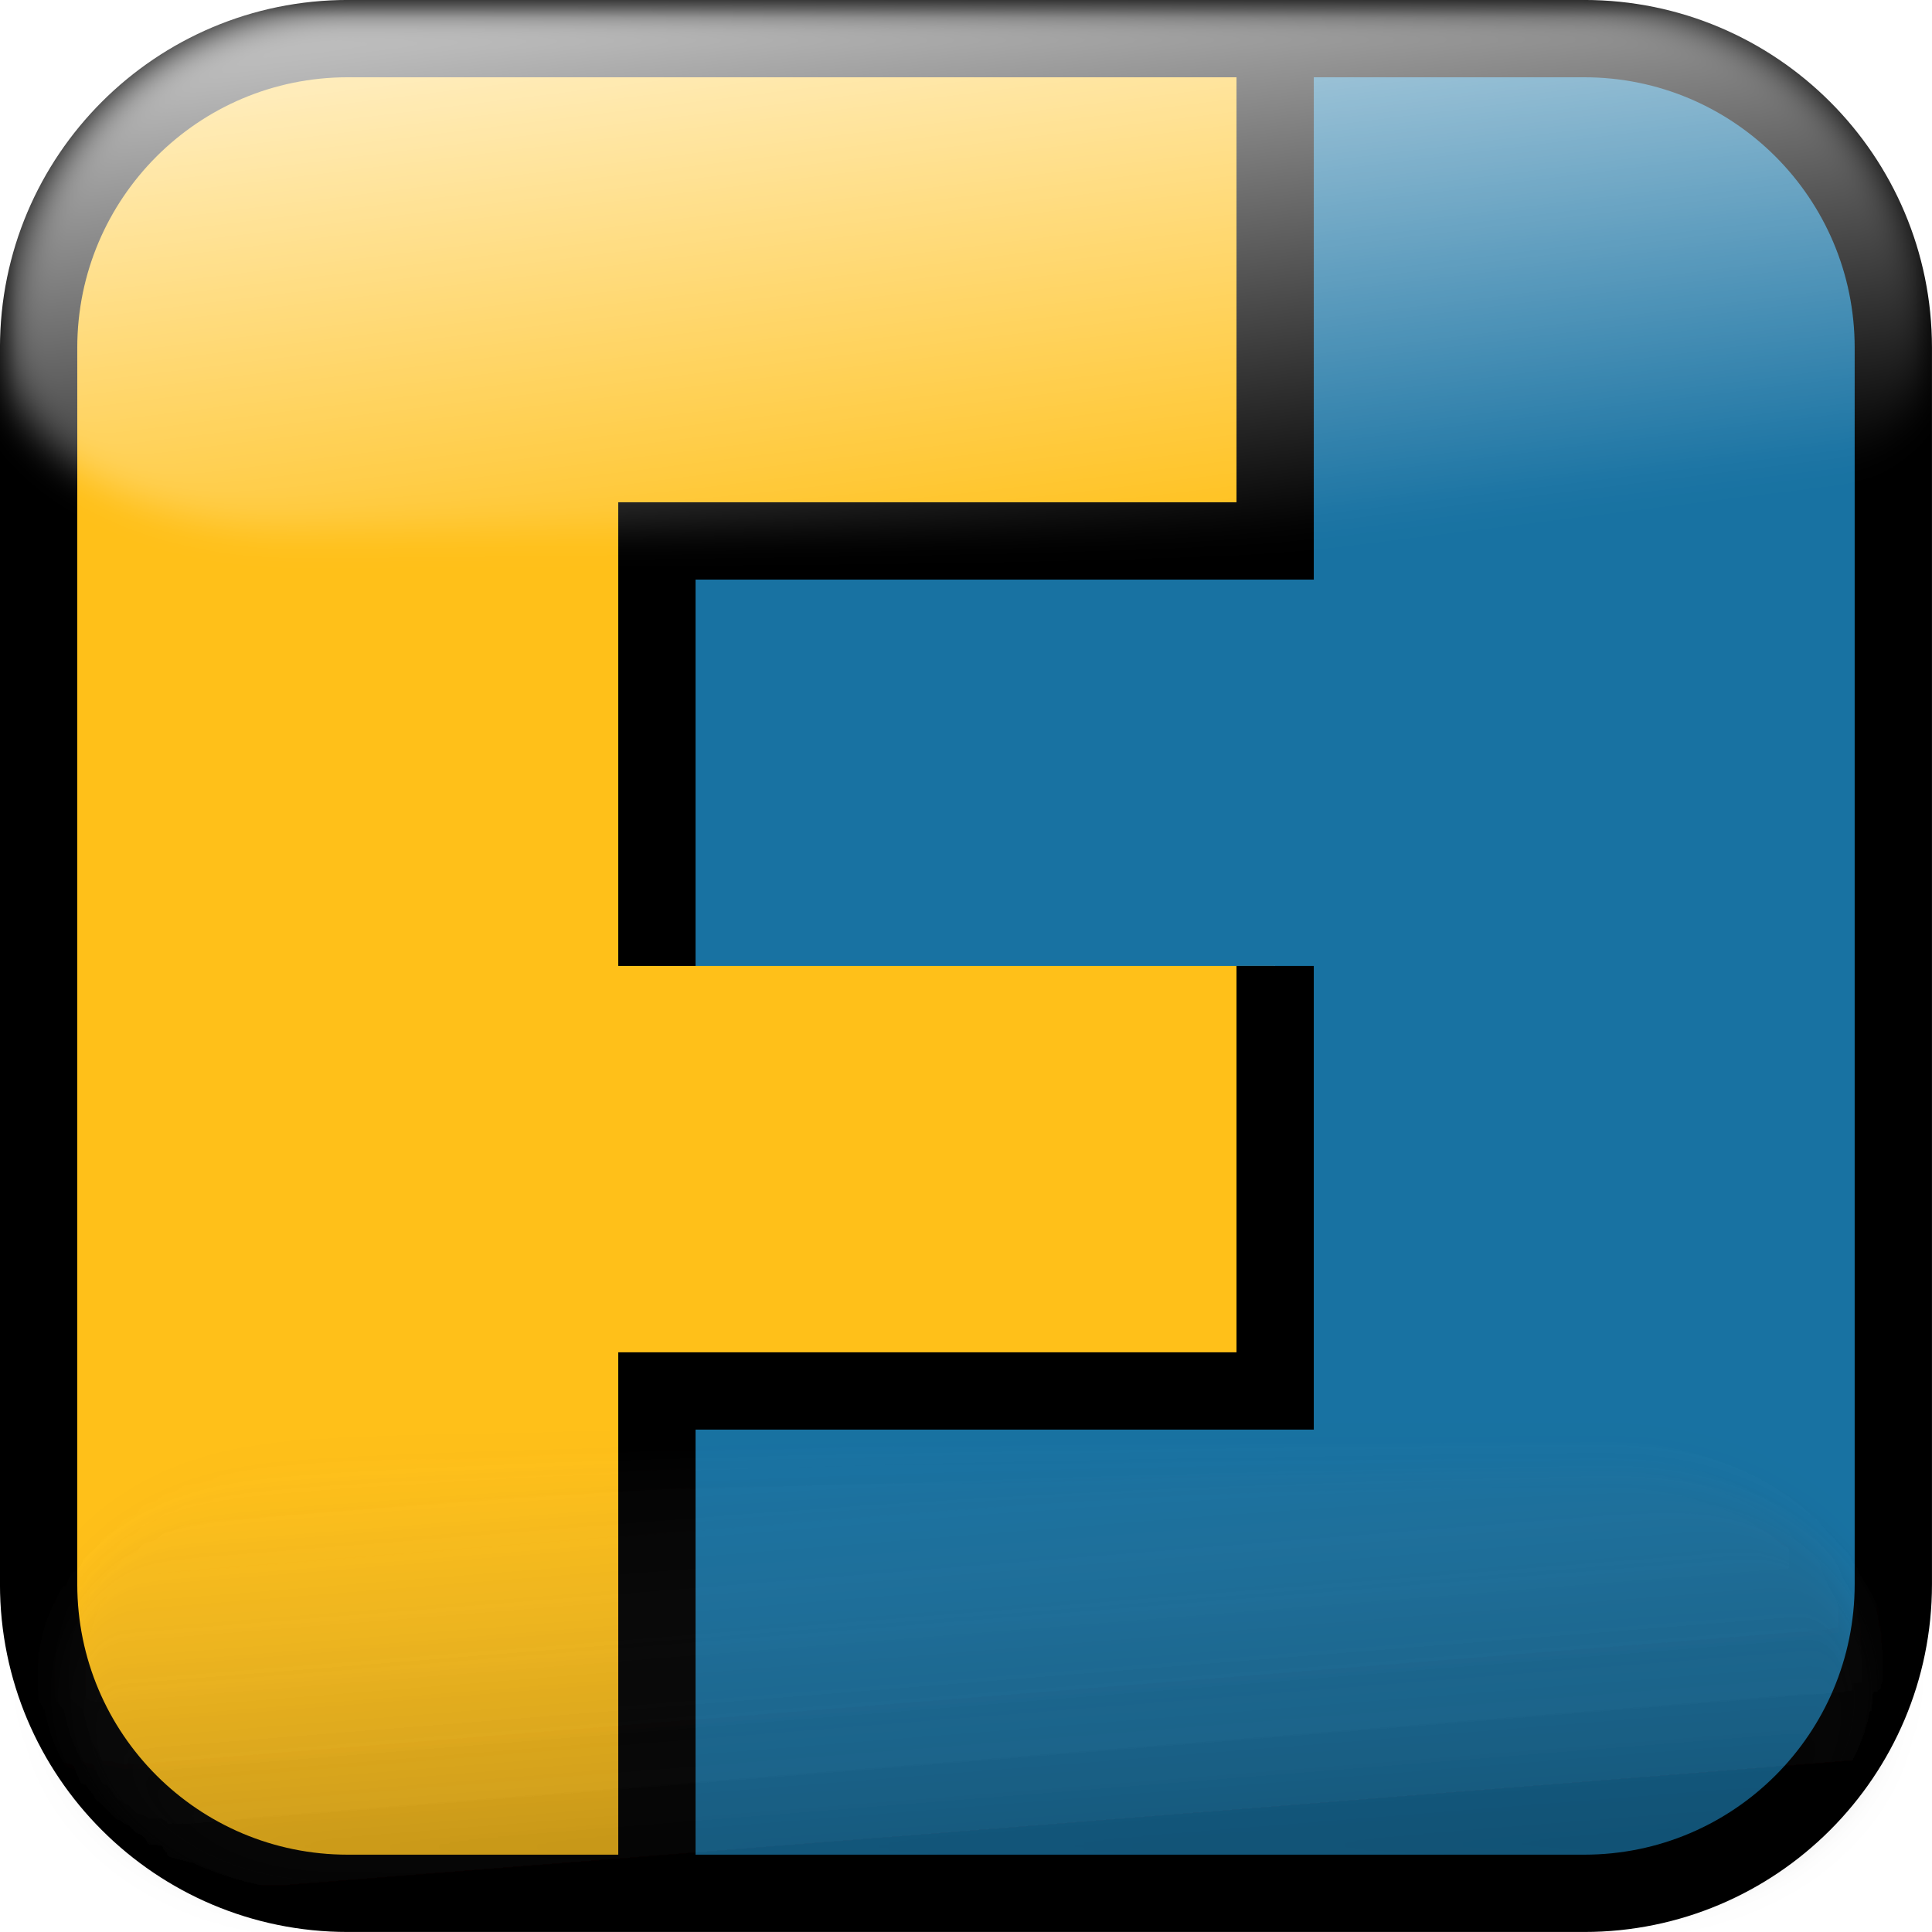
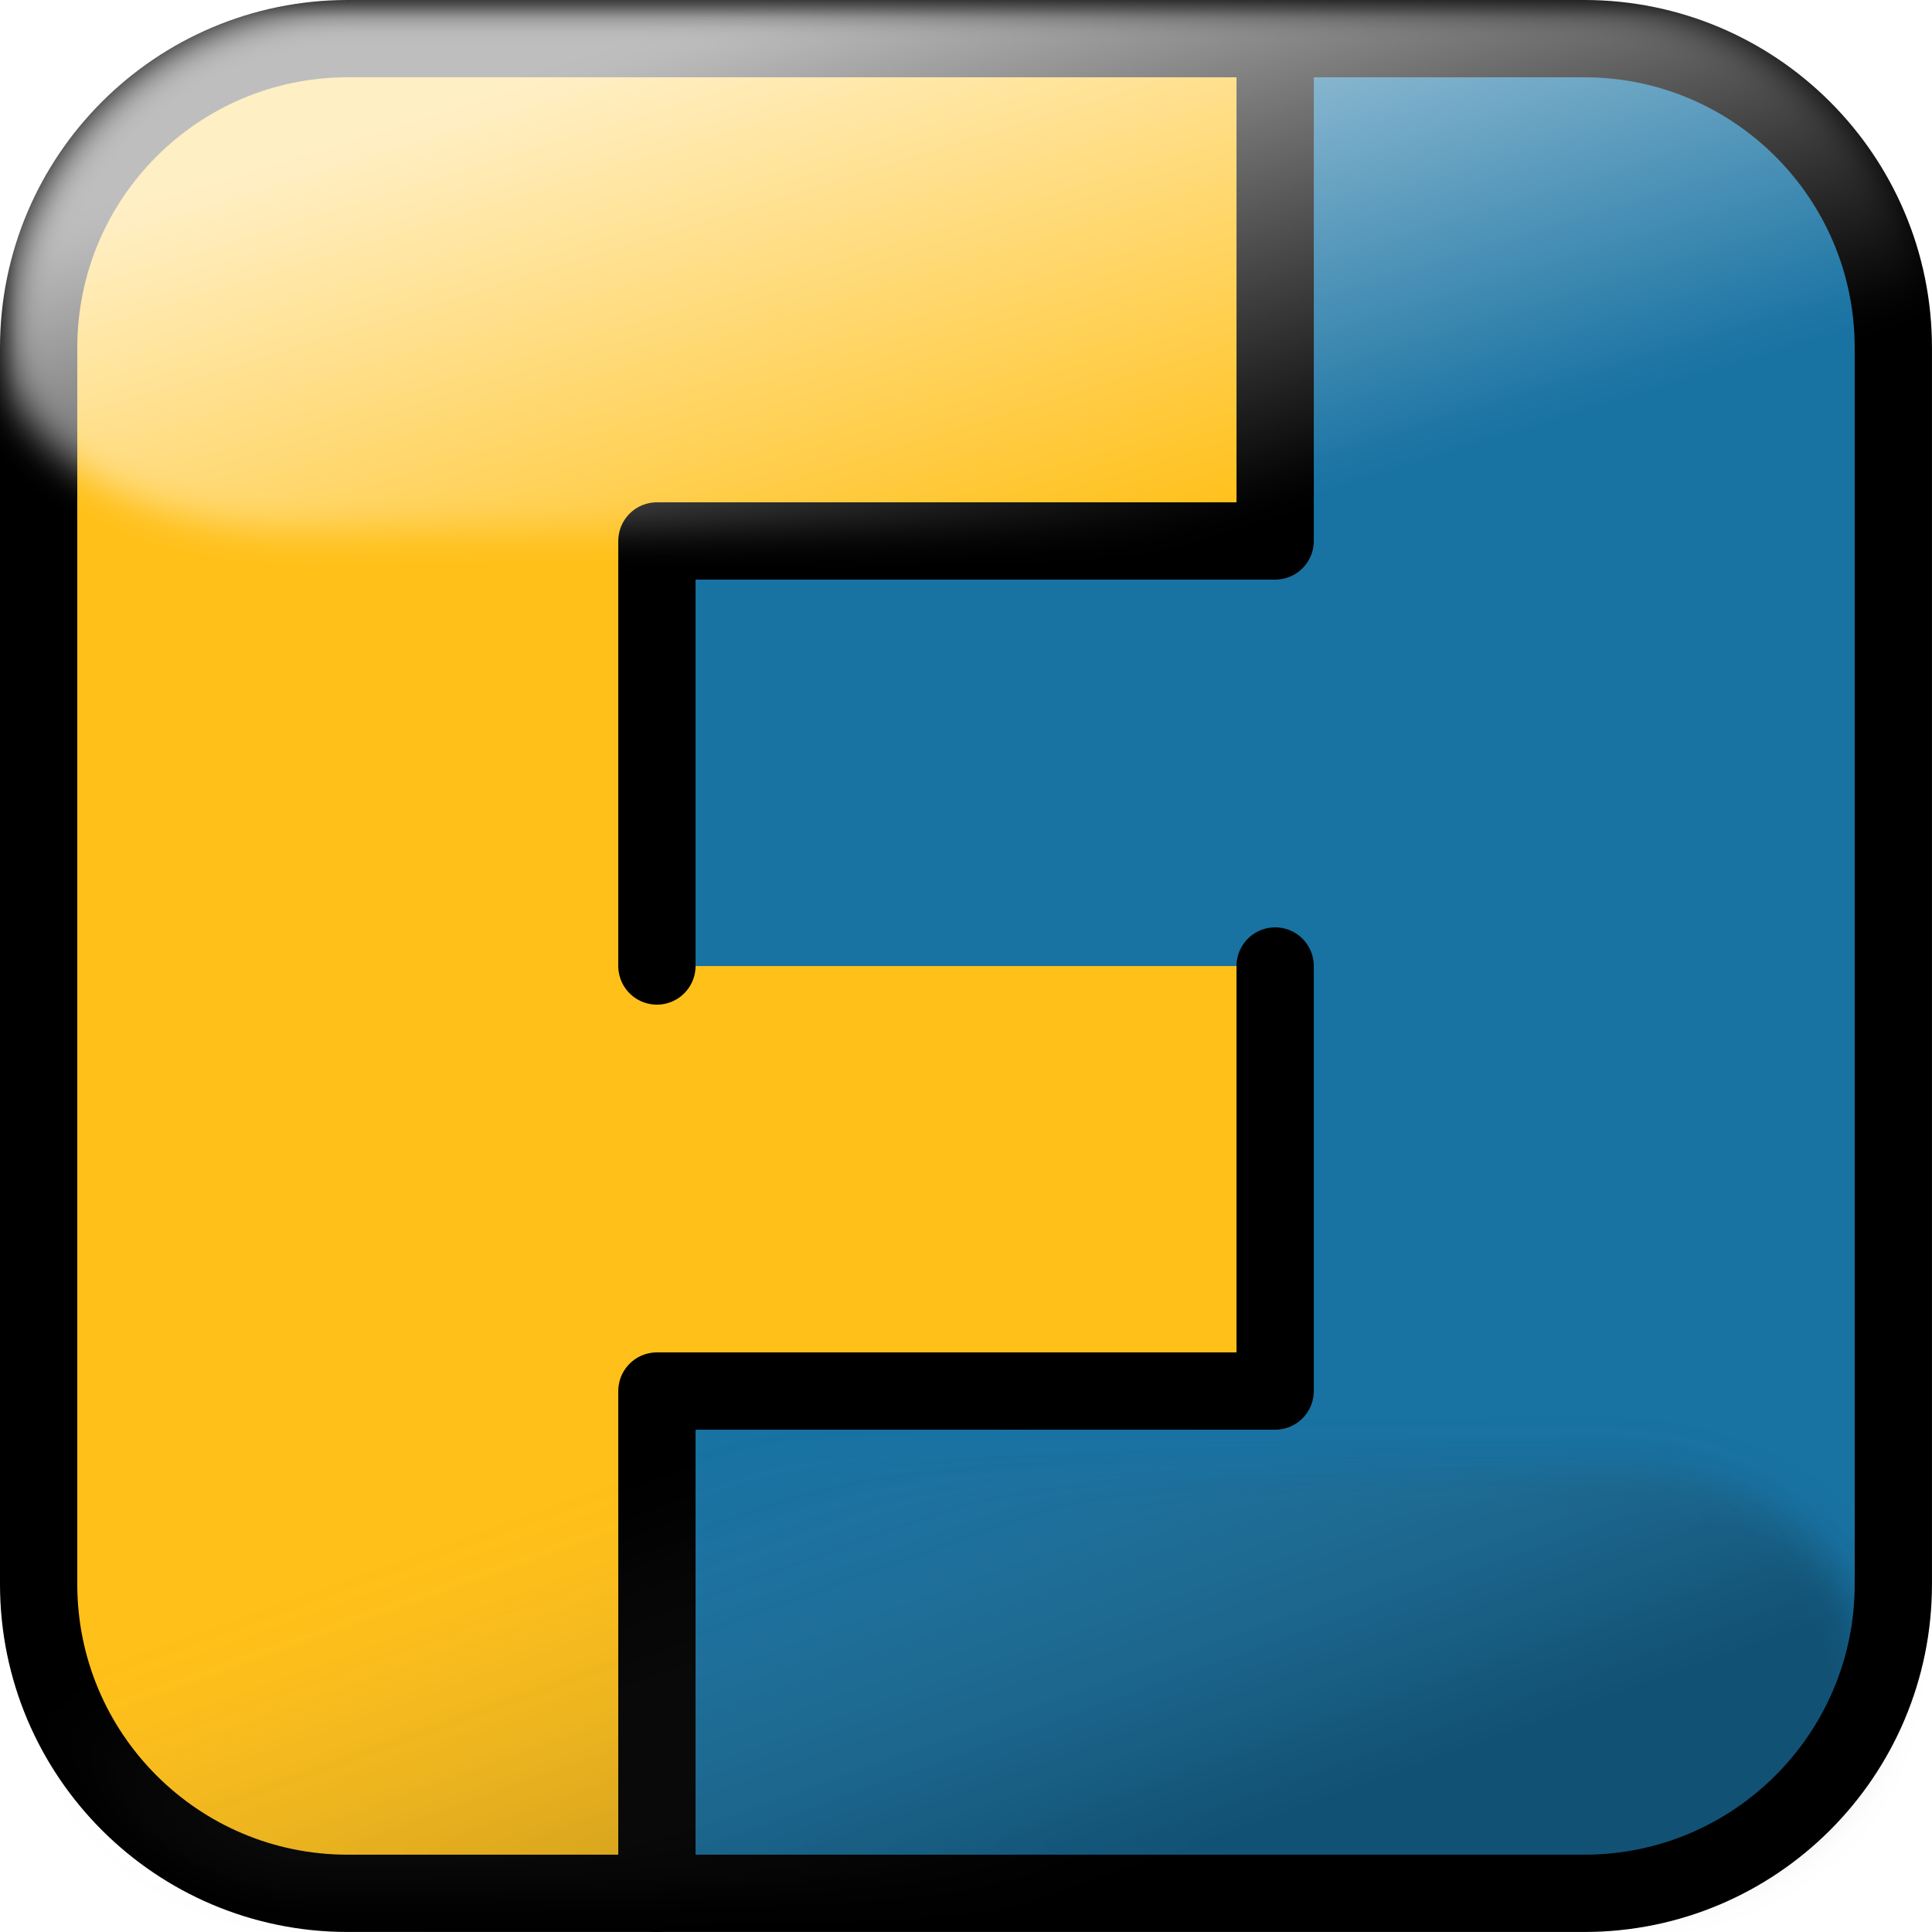
- <svg xmlns="http://www.w3.org/2000/svg" width="128" height="128" version="1.1" viewBox="0 0 33.866 33.866">
-   <defs>
-     <linearGradient id="linearGradient4021" x1="52.017" x2="42.868" y1="96" y2="41.838" gradientTransform="matrix(1 0 0 .5 0 48)" gradientUnits="userSpaceOnUse">
-       <stop stop-opacity=".5" offset="0" />
-       <stop stop-color="#818080" stop-opacity="0" offset="1" />
-     </linearGradient>
-     <filter id="filter4055" x="-.03" y="-.12" width="1.06" height="1.24">
-       <feGaussianBlur stdDeviation="1.2" />
-     </filter>
-     <linearGradient id="linearGradient4011" x1="44.948" x2="54.103" y2="46.797" gradientTransform="matrix(1.3047 0 0 .82692 .070136 -1.2268)" gradientUnits="userSpaceOnUse">
-       <stop stop-color="#fff" stop-opacity=".744" offset="0" />
-       <stop stop-color="#fff" stop-opacity="0" offset="1" />
-     </linearGradient>
-     <filter id="filter4059" x="-.03" y="-.122" width="1.06" height="1.244">
-       <feGaussianBlur stdDeviation="1.22" />
-     </filter>
-   </defs>
-   <path d="m6.096 0.677c-3.045 0.015-5.419 2.388-5.419 5.419v21.674c0 3.089 2.374 5.419 5.419 5.419h5.419v-8.805h10.837l-0.028-8.105-10.809 0.057v-6.853h10.837v-8.805h-16.256z" fill="#ffc019" />
-   <path d="m27.77 33.189c3.045 0 5.448-2.359 5.419-5.419v-21.674c0.026-3.054-2.393-5.419-5.419-5.419h-5.419v8.805h-10.837v7.45h10.837v7.45h-10.837v8.805h16.256z" fill="#1872a2" />
-   <path d="m22.352 0.677v8.805h-10.837v7.45m10.837 0v7.45h-10.837v8.805" fill="none" stroke="#000" stroke-width="1.355" />
-   <rect x=".677" y=".677" width="32.511" height="32.511" rx="5.419" ry="5.419" fill="none" stroke="#000" stroke-linecap="round" stroke-linejoin="round" stroke-width="1.355" />
-   <g>
-     <rect x=".677" y=".677" width="32.511" height="16.27" rx="5.153" ry="5.153" fill="url(#linearGradient3930)" />
-     <rect transform="scale(1,-1)" x=".677" y="-33.189" width="32.511" height="16.211" rx="5.153" ry="5.134" fill="url(#linearGradient3904)" />
-     <path transform="scale(.26458)" d="m19.92-1.227c-3.062 0-5.946 0.448-8.531 1.227h11.654c-12.158-2.2639e-15 -22.117 9.43-22.973 21.371v1.205c0 6.971 8.852 12.582 19.85 12.582h88.16c10.997 0 19.85-5.612 19.85-12.582v-1.256c-0.881-11.917-10.828-21.32-22.969-21.32h11.65c-2.585-0.778-5.469-1.227-8.531-1.227h-88.16z" fill="url(#linearGradient4011)" filter="url(#filter4059)" />
-     <rect transform="matrix(.33081 0 0 .31148 1.0718 3.2433)" y="72" width="96" height="24" rx="14.008" ry="12" fill="url(#linearGradient4021)" filter="url(#filter4055)" opacity=".567" />
-   </g>
+ <svg xmlns="http://www.w3.org/2000/svg" viewBox="0 0 128 128">
+   <path fill="#ffc019" d="M23.04 2.56c-11.508.055-20.48 9.027-20.48 20.48v81.92c0 11.673 8.972 20.48 20.48 20.48h20.48V92.16h40.96l-.108-30.633-40.853.215V35.839h40.96V2.56H23.036Z" />
+   <path fill="#1872a2" d="M104.96 125.441c11.508 0 20.59-8.916 20.48-20.48V23.042c.1-11.541-9.046-20.48-20.48-20.48H84.48v33.28H43.52v28.16h40.96v28.16H43.52v33.28h61.441Z" />
+   <path fill="none" stroke="#000" stroke-linecap="round" stroke-linejoin="round" stroke-width="5.12" d="M84.482 2.56v33.28h-40.96V64m40.96 0v28.16h-40.96v33.28" />
+   <path fill="none" stroke="#000" stroke-linecap="round" stroke-linejoin="round" stroke-width="5.12" d="M23.04 2.56h81.918c11.311 0 20.48 9.17 20.48 20.48v81.918c0 11.311-9.169 20.48-20.48 20.48H23.04c-11.31 0-20.48-9.169-20.48-20.48V23.04c0-11.31 9.17-20.48 20.48-20.48Z" />
+   <path fill="none" d="M22.035 2.56h83.929c10.755 0 19.475 8.72 19.475 19.476v22.542c0 10.756-8.72 19.476-19.475 19.476h-83.93c-10.755 0-19.474-8.72-19.474-19.476V22.036C2.56 11.28 11.28 2.56 22.035 2.56ZM22.035 125.441h83.929c10.755 0 19.475-8.687 19.475-19.404V83.575c0-10.717-8.72-19.405-19.475-19.405h-83.93C11.28 64.17 2.56 72.858 2.56 83.575v22.462c0 10.717 8.72 19.404 19.475 19.404Z" />
+   <linearGradient id="a" x1="58.714" x2="70.659" y1="-1.227" y2="37.471" gradientUnits="userSpaceOnUse">
+     <stop offset="0" stop-color="#fff" stop-opacity=".744" />
+     <stop offset="1" stop-color="#fff" stop-opacity="0" />
+   </linearGradient>
+   <filter id="b" width="128" height="128" x="0" y="0" color-interpolation-filters="sRGB" filterUnits="userSpaceOnUse" primitiveUnits="userSpaceOnUse">
+     <feGaussianBlur stdDeviation="1.22" />
+   </filter>
+   <path fill="url(#a)" d="M19.92-1.227c-3.062 0-5.946.448-8.531 1.227h11.654C10.885 0 .926 9.43.07 21.371v1.205c0 6.97 8.852 12.582 19.85 12.582h88.16c10.998 0 19.85-5.611 19.85-12.582V21.32C127.05 9.403 117.104 0 104.963 0h11.65c-2.585-.778-5.47-1.226-8.532-1.226H19.92Z" filter="url(#b)" />
+   <linearGradient id="c" x1="69.089" x2="57.65" y1="125.276" y2="93.395" gradientUnits="userSpaceOnUse">
+     <stop offset="0" stop-opacity=".5" />
+     <stop offset="1" stop-color="#818080" stop-opacity="0" />
+   </linearGradient>
+   <filter id="d" width="128" height="128" x="0" y="0" color-interpolation-filters="sRGB" filterUnits="userSpaceOnUse" primitiveUnits="userSpaceOnUse">
+     <feGaussianBlur stdDeviation="1.457" />
+   </filter>
+   <path fill="url(#c)" d="M21.566 97.022h85.002c9.673 0 17.515 6.325 17.515 14.127 0 7.802-7.842 14.127-17.515 14.127H21.566c-9.673 0-17.515-6.325-17.515-14.127 0-7.802 7.842-14.127 17.515-14.127Z" filter="url(#d)" opacity=".567" />
</svg>
